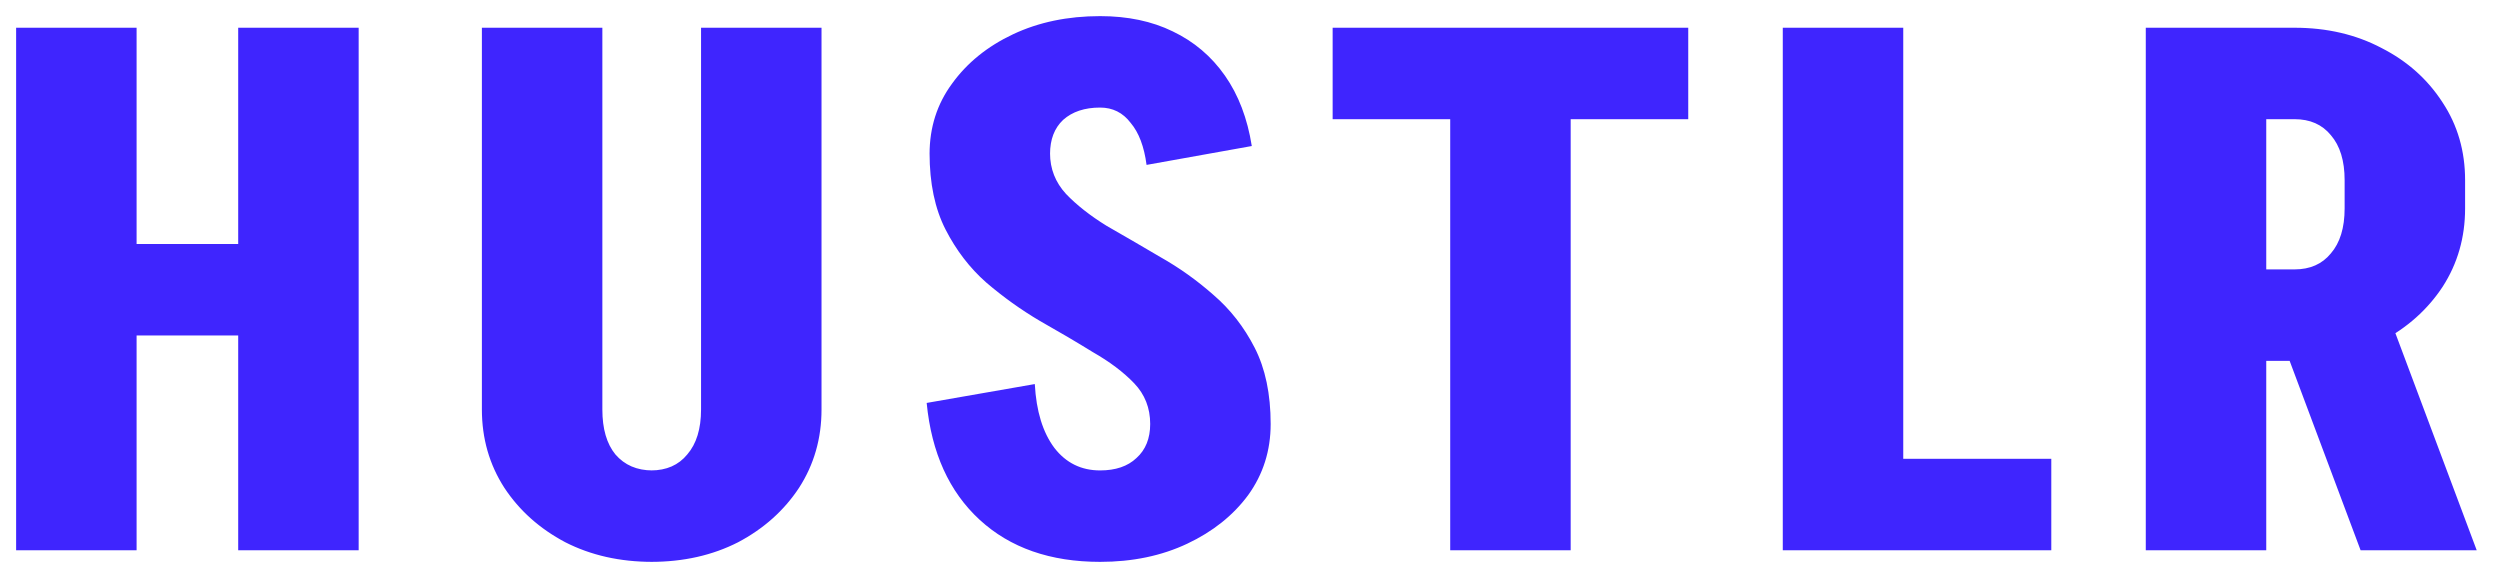
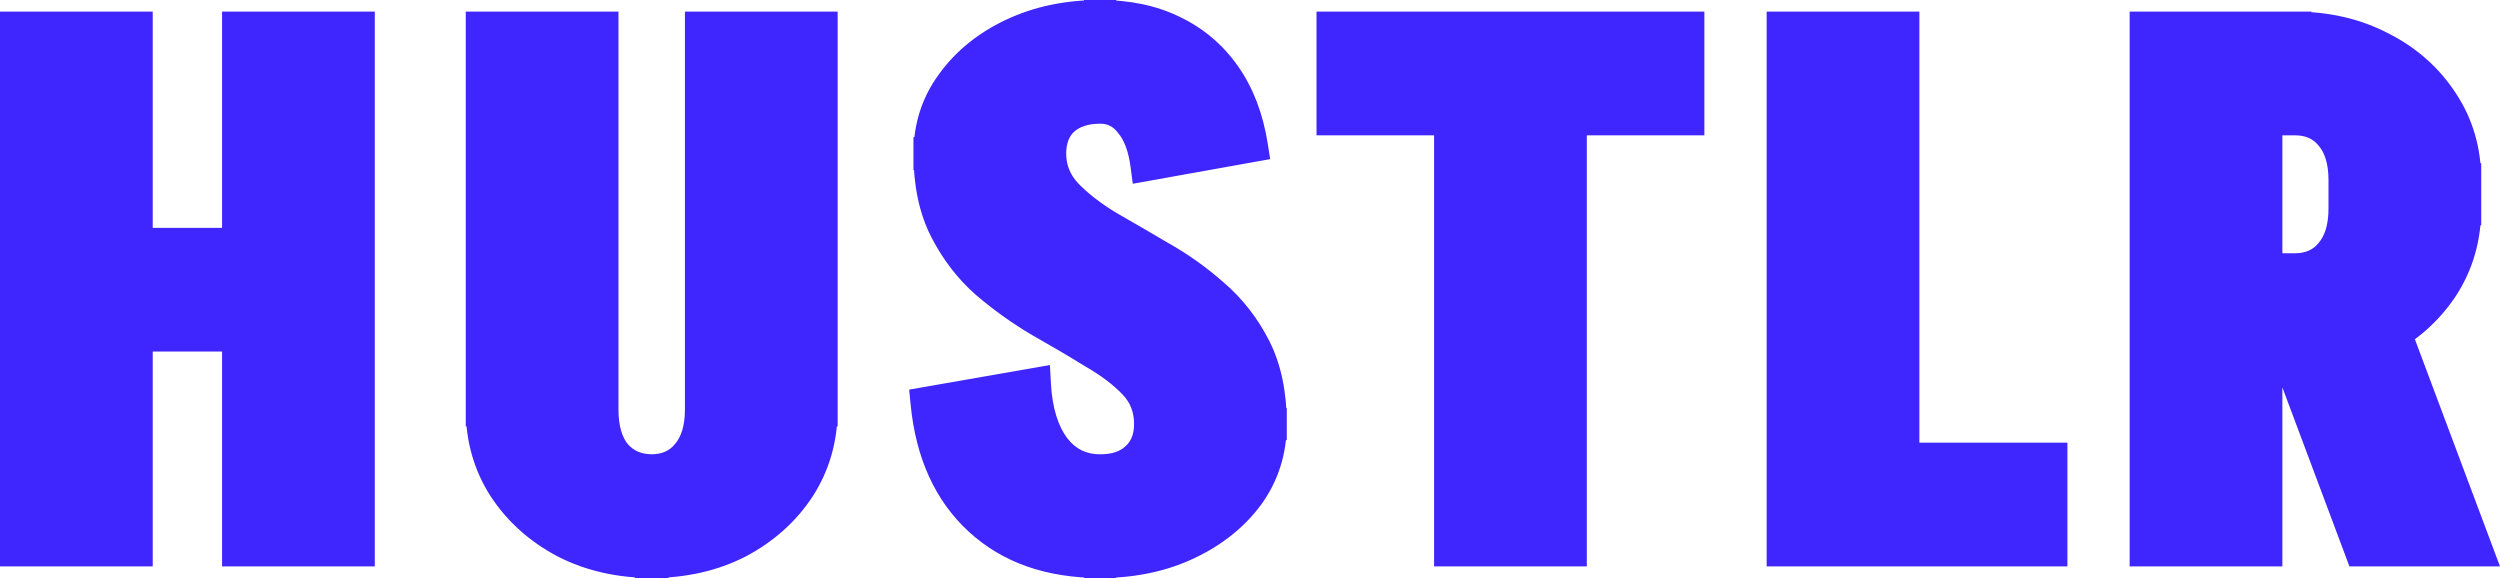
- <svg xmlns="http://www.w3.org/2000/svg" viewBox="0 0 7751 1792" fill="none">
+ <svg xmlns="http://www.w3.org/2000/svg" width="7751" height="1792" viewBox="0 0 7751 1792" fill="none">
  <path d="M185 1040V756.5H873.5V1040H185ZM738.5 1706V86H1112V1706H738.5ZM50 1706V86H423.5V1706H50ZM2173.54 1271.75V86H2547.04V1271.75H2173.54ZM1494.04 1271.75V86H1867.54V1271.75H1494.04ZM2547.04 1269.5C2547.04 1359.5 2523.79 1440.5 2477.29 1512.5C2430.79 1583 2367.79 1639.25 2288.29 1681.25C2208.79 1721.75 2118.79 1742 2018.29 1742V1458.5C2066.29 1458.5 2103.79 1442 2130.79 1409C2159.29 1376 2173.54 1329.5 2173.54 1269.5H2547.04ZM1494.04 1269.5H1867.54C1867.54 1329.5 1881.04 1376 1908.04 1409C1936.54 1442 1974.79 1458.5 2022.79 1458.5V1742C1922.29 1742 1832.29 1721.75 1752.79 1681.25C1673.29 1639.25 1610.29 1583 1563.79 1512.5C1517.29 1440.5 1494.04 1359.5 1494.04 1269.5ZM3566.05 1314.5C3566.05 1265 3549.55 1223 3516.55 1188.5C3483.55 1154 3440.8 1121.75 3388.3 1091.75C3337.3 1060.25 3282.55 1028 3224.05 995C3165.55 960.5 3110.05 920.75 3057.55 875.75C3006.55 830.75 2964.55 776 2931.55 711.5C2898.55 647 2882.05 568.25 2882.05 475.25H3255.55C3255.55 523.25 3272.05 565.25 3305.05 601.25C3338.05 635.75 3380.05 668.75 3431.05 700.25C3483.55 730.25 3539.05 762.5 3597.55 797C3656.05 830 3710.8 869 3761.8 914C3814.3 959 3857.05 1013.75 3890.05 1078.25C3923.05 1142.75 3939.55 1221.5 3939.55 1314.5H3566.05ZM2882.05 477.5C2882.05 395 2905.3 322.25 2951.8 259.25C2998.3 194.75 3061.3 143.75 3140.8 106.25C3220.3 68.75 3310.3 50 3410.8 50V333.5C3362.8 333.5 3324.55 346.25 3296.05 371.75C3269.05 397.25 3255.55 432.5 3255.55 477.5H2882.05ZM3939.55 1314.5C3939.55 1397 3916.3 1470.5 3869.8 1535C3823.3 1598 3760.3 1648.25 3680.8 1685.75C3601.3 1723.25 3511.3 1742 3410.8 1742V1458.5C3458.8 1458.5 3496.3 1445.75 3523.3 1420.25C3551.8 1394.75 3566.05 1359.5 3566.05 1314.5H3939.55ZM3554.8 511.25C3547.3 454.25 3530.8 410.75 3505.3 380.75C3481.3 349.25 3449.8 333.5 3410.8 333.5V50C3496.3 50 3571.3 65.75 3635.8 97.25C3701.8 128.75 3755.8 174.5 3797.8 234.5C3839.8 294.5 3867.55 367.25 3881.05 452.75L3554.8 511.25ZM3208.3 1190.75C3212.8 1274.75 3233.05 1340.75 3269.05 1388.75C3305.05 1435.25 3352.3 1458.5 3410.8 1458.5V1742C3256.3 1742 3131.8 1698.5 3037.3 1611.5C2942.8 1524.5 2888.05 1403.75 2873.05 1249.25L3208.3 1190.75ZM4131.73 369.5V86H5234.23V369.5H4131.73ZM4496.23 1706V86H4869.73V1706H4496.23ZM5833.34 1706V1422.5H6359.84V1706H5833.34ZM5527.34 1706V86H5900.84V1706H5527.34ZM7318.78 1706L7039.78 961.25H7399.78L7678.78 1706H7318.78ZM7003.78 1118.75V835.25H7116.28V1118.75H7003.78ZM7003.78 369.5V86H7116.28V369.5H7003.78ZM7269.28 648.5V556.25H7642.78V648.5H7269.28ZM7642.78 558.5H7269.28C7269.28 498.5 7255.03 452 7226.53 419C7199.53 386 7162.03 369.5 7114.03 369.5V86C7214.53 86 7304.53 107 7384.03 149C7463.53 189.5 7526.53 245.75 7573.03 317.75C7619.53 388.25 7642.78 468.5 7642.78 558.5ZM7642.78 646.25C7642.78 736.25 7619.53 817.25 7573.03 889.25C7526.53 959.75 7463.53 1016 7384.03 1058C7304.53 1098.5 7214.53 1118.75 7114.03 1118.75V835.25C7162.03 835.25 7199.53 818.75 7226.53 785.75C7255.03 752.75 7269.28 706.25 7269.28 646.25H7642.78ZM6652.78 1706V86H7026.28V1706H6652.78Z" fill="#3F25FE" />
+   <path d="M185 1040H135V1090H185V1040ZM185 756.5V706.5H135V756.5H185ZM873.5 756.5H923.5V706.5H873.5V756.5ZM873.5 1040V1090H923.5V1040H873.5ZM738.5 1706H688.5V1756H738.5V1706ZM738.5 86V36H688.5V86H738.5ZM1112 86H1162V36H1112V86ZM1112 1706V1756H1162V1706H1112ZM50 1706H7.62939e-06V1756H50V1706ZM50 86V36H7.62939e-06V86H50ZM423.5 86H473.5V36H423.5V86ZM423.5 1706V1756H473.5V1706H423.5ZM185 1040H235V756.5H185H135V1040H185ZM185 756.5V806.5H873.5V756.5V706.5H185V756.5ZM873.5 756.5H823.5V1040H873.5H923.5V756.5H873.5ZM873.5 1040V990H185V1040V1090H873.5V1040ZM738.5 1706H788.5V86H738.5H688.5V1706H738.5ZM738.5 86V136H1112V86V36H738.5V86ZM1112 86H1062V1706H1112H1162V86H1112ZM1112 1706V1656H738.5V1706V1756H1112V1706ZM50 1706H100V86H50H7.62939e-06V1706H50ZM50 86V136H423.5V86V36H50V86ZM423.5 86H373.5V1706H423.5H473.5V86H423.5ZM423.5 1706V1656H50V1706V1756H423.5V1706ZM2173.54 1271.75H2123.54V1321.75H2173.54V1271.75ZM2173.54 86V36H2123.54V86H2173.54ZM2547.04 86H2597.04V36H2547.04V86ZM2547.04 1271.75V1321.75H2597.04V1271.75H2547.04ZM1494.04 1271.75H1444.04V1321.75H1494.04V1271.75ZM1494.04 86V36H1444.04V86H1494.04ZM1867.54 86H1917.54V36H1867.54V86ZM1867.54 1271.75V1321.75H1917.54V1271.75H1867.54ZM2547.04 1269.5H2597.04V1219.5H2547.04V1269.5ZM2477.29 1512.5L2519.03 1540.03L2519.16 1539.83L2519.29 1539.63L2477.29 1512.5ZM2288.29 1681.25L2310.99 1725.8L2311.32 1725.63L2311.65 1725.46L2288.29 1681.25ZM2018.29 1742H1968.29V1792H2018.29V1742ZM2018.29 1458.5V1408.5H1968.29V1458.5H2018.29ZM2130.79 1409L2092.95 1376.32L2092.52 1376.82L2092.1 1377.34L2130.79 1409ZM2173.54 1269.5V1219.5H2123.54V1269.5H2173.54ZM1494.04 1269.5V1219.5H1444.04V1269.5H1494.04ZM1867.54 1269.5H1917.54V1219.5H1867.54V1269.5ZM1908.04 1409L1869.35 1440.66L1869.77 1441.18L1870.2 1441.68L1908.04 1409ZM2022.79 1458.5H2072.79V1408.5H2022.79V1458.5ZM2022.79 1742V1792H2072.79V1742H2022.79ZM1752.79 1681.25L1729.44 1725.46L1729.77 1725.63L1730.1 1725.8L1752.79 1681.25ZM1563.79 1512.5L1521.79 1539.63L1521.92 1539.83L1522.05 1540.03L1563.79 1512.5ZM2173.54 1271.75H2223.54V86H2173.54H2123.54V1271.75H2173.54ZM2173.54 86V136H2547.04V86V36H2173.54V86ZM2547.04 86H2497.04V1271.75H2547.04H2597.04V86H2547.04ZM2547.04 1271.75V1221.75H2173.54V1271.75V1321.75H2547.04V1271.75ZM1494.04 1271.75H1544.04V86H1494.04H1444.04V1271.75H1494.04ZM1494.04 86V136H1867.54V86V36H1494.04V86ZM1867.54 86H1817.54V1271.75H1867.54H1917.54V86H1867.54ZM1867.54 1271.75V1221.75H1494.04V1271.75V1321.75H1867.54V1271.75ZM2547.04 1269.5H2497.04C2497.04 1350.38 2476.3 1421.87 2435.29 1485.37L2477.29 1512.5L2519.29 1539.63C2571.28 1459.13 2597.04 1368.62 2597.04 1269.5H2547.04ZM2477.29 1512.5L2435.55 1484.97C2393.98 1548 2337.5 1598.7 2264.94 1637.04L2288.29 1681.25L2311.65 1725.46C2398.09 1679.8 2467.6 1618 2519.03 1540.03L2477.29 1512.5ZM2288.29 1681.25L2265.6 1636.7C2193.97 1673.19 2111.91 1692 2018.29 1692V1742V1792C2125.68 1792 2223.61 1770.31 2310.99 1725.8L2288.29 1681.25ZM2018.29 1742H2068.29V1458.5H2018.29H1968.29V1742H2018.29ZM2018.29 1458.5V1508.5C2079.16 1508.5 2131.72 1486.82 2169.49 1440.66L2130.79 1409L2092.1 1377.34C2075.86 1397.18 2053.42 1408.5 2018.29 1408.5V1458.5ZM2130.79 1409L2168.63 1441.68C2207.49 1396.69 2223.54 1336.99 2223.54 1269.5H2173.54H2123.54C2123.54 1322.01 2111.09 1355.31 2092.95 1376.32L2130.79 1409ZM2173.54 1269.5V1319.5H2547.04V1269.5V1219.5H2173.54V1269.5ZM1494.04 1269.5V1319.5H1867.54V1269.5V1219.5H1494.04V1269.5ZM1867.54 1269.5H1817.54C1817.54 1336.42 1832.56 1395.71 1869.35 1440.66L1908.04 1409L1946.74 1377.34C1929.52 1356.29 1917.54 1322.58 1917.54 1269.5H1867.54ZM1908.04 1409L1870.2 1441.68C1909.23 1486.87 1961.91 1508.5 2022.79 1508.5V1458.5V1408.5C1987.68 1408.5 1963.86 1397.13 1945.88 1376.32L1908.04 1409ZM2022.79 1458.5H1972.79V1742H2022.79H2072.79V1458.5H2022.79ZM2022.79 1742V1692C1929.18 1692 1847.11 1673.19 1775.49 1636.7L1752.79 1681.25L1730.1 1725.8C1817.47 1770.31 1915.41 1792 2022.79 1792V1742ZM1752.79 1681.25L1776.15 1637.04C1703.59 1598.7 1647.1 1548 1605.53 1484.97L1563.79 1512.5L1522.05 1540.03C1573.48 1618 1643 1679.8 1729.44 1725.46L1752.79 1681.25ZM1563.79 1512.5L1605.79 1485.37C1564.78 1421.87 1544.04 1350.38 1544.04 1269.5H1494.04H1444.04C1444.04 1368.62 1469.8 1459.13 1521.79 1539.63L1563.79 1512.5ZM3566.05 1314.5H3516.05V1364.5H3566.05V1314.5ZM3516.55 1188.5L3480.41 1223.06V1223.06L3516.55 1188.5ZM3388.3 1091.75L3362.02 1134.29L3362.75 1134.74L3363.49 1135.16L3388.3 1091.75ZM3224.05 995L3198.65 1038.07L3199.06 1038.31L3199.48 1038.55L3224.05 995ZM3057.55 875.75L3024.47 913.242L3024.73 913.479L3025.01 913.713L3057.55 875.75ZM2931.55 711.5L2976.06 688.726V688.726L2931.55 711.5ZM2882.05 475.25V425.25H2832.05V475.25H2882.05ZM3255.55 475.25H3305.55V425.25H3255.55V475.25ZM3305.05 601.25L3268.19 635.036L3268.55 635.427L3268.91 635.811L3305.05 601.25ZM3431.05 700.25L3404.77 742.79L3405.5 743.239L3406.24 743.662L3431.05 700.25ZM3597.55 797L3572.15 840.068L3572.56 840.312L3572.98 840.549L3597.55 797ZM3761.8 914L3728.72 951.492L3728.98 951.729L3729.26 951.963L3761.8 914ZM3890.05 1078.25L3845.53 1101.02V1101.02L3890.05 1078.25ZM3939.55 1314.5V1364.5H3989.55V1314.5H3939.55ZM2882.05 477.5H2832.05V527.5H2882.05V477.5ZM2951.8 259.25L2992.03 288.943L2992.19 288.717L2992.36 288.49L2951.8 259.25ZM3140.8 106.25L3162.13 151.472V151.472L3140.8 106.25ZM3410.8 50H3460.8V-0H3410.8V50ZM3410.8 333.5V383.5H3460.8V333.5H3410.8ZM3296.05 371.75L3262.71 334.488L3262.21 334.937L3261.72 335.399L3296.05 371.75ZM3255.55 477.5V527.5H3305.55V477.5H3255.55ZM3939.55 1314.5H3989.55V1264.5H3939.55V1314.5ZM3869.8 1535L3910.03 1564.69L3910.19 1564.47L3910.36 1564.24L3869.8 1535ZM3410.8 1742H3360.8V1792H3410.8V1742ZM3410.8 1458.5V1408.5H3360.8V1458.5H3410.8ZM3523.3 1420.25L3489.96 1382.99L3489.46 1383.44L3488.97 1383.9L3523.3 1420.25ZM3566.05 1314.5V1264.5H3516.05V1314.5H3566.05ZM3554.8 511.25L3505.22 517.773L3512.06 569.711L3563.62 560.465L3554.8 511.25ZM3505.3 380.75L3465.53 411.052L3466.33 412.115L3467.2 413.132L3505.3 380.75ZM3410.8 333.5H3360.8V383.5H3410.8V333.5ZM3410.8 50V-0H3360.8V50H3410.8ZM3635.8 97.25L3613.85 142.178L3614.06 142.277L3614.26 142.374L3635.8 97.25ZM3797.8 234.5L3838.76 205.827H3838.76L3797.8 234.5ZM3881.05 452.75L3889.87 501.965L3938.07 493.322L3930.44 444.952L3881.05 452.75ZM3208.3 1190.75L3258.23 1188.08L3255.21 1131.81L3199.7 1141.49L3208.3 1190.75ZM3269.05 1388.75L3229.05 1418.75L3229.28 1419.06L3229.51 1419.36L3269.05 1388.75ZM3410.8 1458.5H3460.8V1408.5H3410.8V1458.5ZM3410.8 1742V1792H3460.8V1742H3410.8ZM3037.3 1611.5L3071.16 1574.72V1574.72L3037.3 1611.5ZM2873.05 1249.25L2864.45 1199.99L2818.8 1207.96L2823.28 1254.08L2873.05 1249.25ZM3566.05 1314.5H3616.05C3616.05 1252.65 3594.94 1198.12 3552.68 1153.94L3516.55 1188.5L3480.41 1223.06C3504.16 1247.88 3516.05 1277.35 3516.05 1314.5H3566.05ZM3516.55 1188.5L3552.68 1153.94C3515.6 1115.18 3468.73 1080.12 3413.1 1048.34L3388.3 1091.75L3363.49 1135.16C3412.87 1163.38 3451.49 1192.82 3480.41 1223.06L3516.55 1188.5ZM3388.3 1091.75L3414.57 1049.21C3362.95 1017.32 3307.62 984.738 3248.61 951.451L3224.05 995L3199.48 1038.55C3257.47 1071.26 3311.65 1103.18 3362.02 1134.29L3388.3 1091.75ZM3224.05 995L3249.45 951.932C3193.52 918.948 3140.4 880.914 3090.09 837.787L3057.55 875.75L3025.01 913.713C3079.69 960.586 3137.58 1002.05 3198.65 1038.07L3224.05 995ZM3057.55 875.75L3090.63 838.258C3044.63 797.669 3006.39 748.015 2976.06 688.726L2931.55 711.5L2887.03 734.274C2922.7 803.985 2968.47 863.831 3024.47 913.242L3057.55 875.75ZM2931.55 711.5L2976.06 688.726C2947.54 632.989 2932.05 562.51 2932.05 475.25H2882.05H2832.05C2832.05 573.99 2849.55 661.011 2887.03 734.274L2931.55 711.5ZM2882.05 475.25V525.25H3255.55V475.25V425.25H2882.05V475.25ZM3255.55 475.25H3205.55C3205.55 535.999 3226.9 589.993 3268.19 635.036L3305.05 601.25L3341.9 567.464C3317.19 540.507 3305.55 510.501 3305.55 475.25H3255.55ZM3305.05 601.25L3268.91 635.811C3305.48 674.042 3351.04 709.6 3404.77 742.79L3431.05 700.25L3457.32 657.71C3409.06 627.9 3370.61 597.458 3341.18 566.689L3305.05 601.25ZM3431.05 700.25L3406.24 743.662C3458.52 773.536 3513.82 805.67 3572.15 840.068L3597.55 797L3622.95 753.932C3564.27 719.33 3508.57 686.964 3455.85 656.838L3431.05 700.25ZM3597.55 797L3572.98 840.549C3628.4 871.811 3680.3 908.773 3728.72 951.492L3761.8 914L3794.88 876.508C3741.29 829.227 3683.69 788.189 3622.11 753.451L3597.55 797ZM3761.8 914L3729.26 951.963C3776.58 992.526 3815.35 1042.04 3845.53 1101.02L3890.05 1078.25L3934.56 1055.48C3898.74 985.464 3852.01 925.474 3794.34 876.037L3761.8 914ZM3890.05 1078.25L3845.53 1101.02C3874.05 1156.76 3889.55 1227.24 3889.55 1314.5H3939.55H3989.55C3989.55 1215.76 3972.04 1128.74 3934.56 1055.48L3890.05 1078.25ZM3939.55 1314.5V1264.5H3566.05V1314.5V1364.5H3939.55V1314.5ZM2882.05 477.5H2932.05C2932.05 405.077 2952.23 342.865 2992.03 288.943L2951.8 259.25L2911.57 229.557C2858.37 301.635 2832.05 384.923 2832.05 477.5H2882.05ZM2951.8 259.25L2992.36 288.49C3033.4 231.564 3089.46 185.748 3162.13 151.472L3140.8 106.25L3119.47 61.028C3033.13 101.752 2963.2 157.936 2911.24 230.01L2951.8 259.25ZM3140.8 106.25L3162.13 151.472C3234.06 117.54 3316.61 100 3410.8 100V50V-0C3303.98 -0 3206.53 19.96 3119.47 61.028L3140.8 106.25ZM3410.8 50H3360.8V333.5H3410.8H3460.8V50H3410.8ZM3410.8 333.5V283.5C3353.75 283.5 3302.54 298.846 3262.71 334.488L3296.05 371.75L3329.39 409.012C3346.55 393.654 3371.84 383.5 3410.8 383.5V333.5ZM3296.05 371.75L3261.72 335.399C3222.64 372.301 3205.55 421.879 3205.55 477.5H3255.55H3305.55C3305.55 443.121 3315.45 422.199 3330.38 408.1L3296.05 371.75ZM3255.55 477.5V427.5H2882.05V477.5V527.5H3255.55V477.5ZM3939.55 1314.5H3889.55C3889.55 1386.92 3869.36 1450.11 3829.24 1505.76L3869.8 1535L3910.36 1564.24C3963.24 1490.89 3989.55 1407.08 3989.55 1314.5H3939.55ZM3869.8 1535L3829.57 1505.31C3788.56 1560.86 3732.41 1606.12 3659.47 1640.53L3680.8 1685.75L3702.13 1730.97C3788.18 1690.38 3858.03 1635.14 3910.03 1564.69L3869.8 1535ZM3680.8 1685.75L3659.47 1640.53C3587.53 1674.46 3504.98 1692 3410.8 1692V1742V1792C3517.61 1792 3615.06 1772.04 3702.13 1730.97L3680.8 1685.75ZM3410.8 1742H3460.8V1458.5H3410.8H3360.8V1742H3410.8ZM3410.8 1458.5V1508.5C3467.7 1508.5 3518.87 1493.2 3557.63 1456.6L3523.3 1420.25L3488.97 1383.9C3473.72 1398.3 3449.9 1408.5 3410.8 1408.5V1458.5ZM3523.3 1420.25L3556.64 1457.51C3597.63 1420.83 3616.05 1370.97 3616.05 1314.5H3566.05H3516.05C3516.05 1348.03 3505.96 1368.67 3489.96 1382.99L3523.3 1420.25ZM3566.05 1314.5V1364.5H3939.55V1314.5V1264.5H3566.05V1314.5ZM3554.8 511.25L3604.37 504.727C3596.16 442.333 3577.38 388.348 3543.39 348.368L3505.3 380.75L3467.2 413.132C3484.22 433.152 3498.43 466.167 3505.22 517.773L3554.8 511.25ZM3505.3 380.75L3545.07 350.448C3511.78 306.76 3465.68 283.5 3410.8 283.5V333.5V383.5C3433.91 383.5 3450.81 391.74 3465.53 411.052L3505.3 380.75ZM3410.8 333.5H3460.8V50H3410.8H3360.8V333.5H3410.8ZM3410.8 50V100C3490.13 100 3557.37 114.594 3613.85 142.178L3635.8 97.25L3657.74 52.322C3585.22 16.905 3502.46 -0 3410.8 -0V50ZM3635.8 97.25L3614.26 142.374C3672.46 170.152 3719.77 210.23 3756.84 263.173L3797.8 234.5L3838.76 205.827C3791.82 138.77 3731.13 87.348 3657.33 52.126L3635.8 97.25ZM3797.8 234.5L3756.84 263.173C3793.75 315.911 3819.13 381.201 3831.66 460.548L3881.05 452.75L3930.44 444.952C3915.96 353.299 3885.84 273.089 3838.76 205.827L3797.8 234.5ZM3881.05 452.75L3872.22 403.535L3545.97 462.035L3554.8 511.25L3563.62 560.465L3889.87 501.965L3881.05 452.75ZM3208.3 1190.75L3158.37 1193.42C3163.19 1283.49 3185.16 1360.23 3229.05 1418.75L3269.05 1388.75L3309.05 1358.75C3280.94 1321.27 3262.4 1266.01 3258.23 1188.08L3208.3 1190.75ZM3269.05 1388.75L3229.51 1419.36C3274.92 1478.01 3336.73 1508.5 3410.8 1508.5V1458.5V1408.5C3367.86 1408.5 3335.17 1392.49 3308.58 1358.14L3269.05 1388.75ZM3410.8 1458.5H3360.8V1742H3410.8H3460.8V1458.5H3410.8ZM3410.8 1742V1692C3266.16 1692 3154.63 1651.56 3071.16 1574.72L3037.3 1611.5L3003.43 1648.28C3108.97 1745.44 3246.44 1792 3410.8 1792V1742ZM3037.3 1611.5L3071.16 1574.72C2987.52 1497.71 2936.88 1389.35 2922.81 1244.42L2873.05 1249.25L2823.28 1254.08C2839.21 1418.15 2898.08 1551.29 3003.43 1648.28L3037.3 1611.5ZM2873.05 1249.25L2881.64 1298.51L3216.89 1240.01L3208.3 1190.75L3199.7 1141.49L2864.45 1199.99L2873.05 1249.25ZM4131.73 369.5H4081.73V419.5H4131.73V369.5ZM4131.73 86V36H4081.73V86H4131.73ZM5234.23 86H5284.23V36H5234.23V86ZM5234.23 369.5V419.5H5284.23V369.5H5234.23ZM4496.23 1706H4446.23V1756H4496.23V1706ZM4496.23 86V36H4446.23V86H4496.23ZM4869.73 86H4919.73V36H4869.73V86ZM4869.73 1706V1756H4919.73V1706H4869.73ZM4131.73 369.5H4181.73V86H4131.73H4081.73V369.5H4131.73ZM4131.73 86V136H5234.23V86V36H4131.73V86ZM5234.23 86H5184.23V369.5H5234.23H5284.23V86H5234.23ZM5234.23 369.5V319.5H4131.73V369.5V419.5H5234.23V369.5ZM4496.23 1706H4546.23V86H4496.23H4446.23V1706H4496.23ZM4496.23 86V136H4869.73V86V36H4496.23V86ZM4869.73 86H4819.73V1706H4869.73H4919.73V86H4869.73ZM4869.73 1706V1656H4496.23V1706V1756H4869.73V1706ZM5833.34 1706H5783.34V1756H5833.34V1706ZM5833.34 1422.5V1372.5H5783.34V1422.5H5833.34ZM6359.84 1422.5H6409.84V1372.5H6359.84V1422.5ZM6359.84 1706V1756H6409.84V1706H6359.84ZM5527.34 1706H5477.34V1756H5527.34V1706ZM5527.34 86V36H5477.34V86H5527.34ZM5900.84 86H5950.84V36H5900.84V86ZM5900.84 1706V1756H5950.84V1706H5900.84ZM5833.34 1706H5883.34V1422.5H5833.34H5783.34V1706H5833.34ZM5833.34 1422.5V1472.5H6359.84V1422.5V1372.5H5833.34V1422.5ZM6359.84 1422.5H6309.84V1706H6359.84H6409.84V1422.5H6359.84ZM6359.84 1706V1656H5833.34V1706V1756H6359.84V1706ZM5527.34 1706H5577.34V86H5527.34H5477.34V1706H5527.34ZM5527.34 86V136H5900.84V86V36H5527.34V86ZM5900.84 86H5850.84V1706H5900.84H5950.84V86H5900.84ZM5900.84 1706V1656H5527.34V1706V1756H5900.84V1706ZM7318.78 1706L7271.96 1723.54L7284.12 1756H7318.78V1706ZM7039.78 961.25V911.25H6967.66L6992.96 978.791L7039.78 961.25ZM7399.78 961.25L7446.61 943.709L7434.45 911.25H7399.78V961.25ZM7678.78 1706V1756H7750.91L7725.61 1688.46L7678.78 1706ZM7003.78 1118.75H6953.78V1168.75H7003.78V1118.75ZM7003.78 835.25V785.25H6953.78V835.25H7003.78ZM7116.28 835.25H7166.28V785.25H7116.28V835.25ZM7116.28 1118.75V1168.75H7166.28V1118.75H7116.28ZM7003.78 369.5H6953.78V419.5H7003.78V369.5ZM7003.78 86V36H6953.78V86H7003.78ZM7116.28 86H7166.28V36H7116.28V86ZM7116.28 369.5V419.5H7166.28V369.5H7116.28ZM7269.28 648.5H7219.28V698.5H7269.28V648.5ZM7269.28 556.25V506.25H7219.28V556.25H7269.28ZM7642.78 556.25H7692.78V506.25H7642.78V556.25ZM7642.78 648.5V698.5H7692.78V648.5H7642.78ZM7642.78 558.5V608.5H7692.78V558.5H7642.78ZM7269.28 558.5H7219.28V608.5H7269.28V558.5ZM7226.53 419L7187.84 450.662L7188.26 451.177L7188.69 451.681L7226.53 419ZM7114.03 369.5H7064.03V419.5H7114.03V369.5ZM7114.03 86V36H7064.03V86H7114.03ZM7384.03 149L7360.68 193.21L7361.01 193.383L7361.34 193.552L7384.03 149ZM7573.03 317.75L7531.03 344.876L7531.16 345.078L7531.29 345.28L7573.03 317.75ZM7642.78 646.25H7692.78V596.25H7642.78V646.25ZM7573.03 889.25L7614.77 916.78L7614.9 916.579L7615.04 916.376L7573.03 889.25ZM7384.03 1058L7406.73 1102.55L7407.06 1102.38L7407.39 1102.21L7384.03 1058ZM7114.03 1118.75H7064.03V1168.75H7114.03V1118.75ZM7114.03 835.25V785.25H7064.03V835.25H7114.03ZM7226.53 785.75L7188.69 753.069L7188.26 753.573L7187.84 754.088L7226.53 785.75ZM7269.28 646.25V596.25H7219.28V646.25H7269.28ZM6652.78 1706H6602.78V1756H6652.78V1706ZM6652.78 86V36H6602.78V86H6652.78ZM7026.28 86H7076.28V36H7026.28V86ZM7026.28 1706V1756H7076.28V1706H7026.28ZM7318.78 1706L7365.61 1688.46L7086.61 943.709L7039.78 961.25L6992.96 978.791L7271.96 1723.54L7318.78 1706ZM7039.78 961.25V1011.25H7399.78V961.25V911.25H7039.78V961.25ZM7399.78 961.25L7352.96 978.791L7631.96 1723.54L7678.78 1706L7725.61 1688.46L7446.61 943.709L7399.78 961.25ZM7678.78 1706V1656H7318.78V1706V1756H7678.78V1706ZM7003.78 1118.75H7053.78V835.25H7003.78H6953.78V1118.75H7003.78ZM7003.78 835.25V885.25H7116.28V835.25V785.25H7003.78V835.25ZM7116.28 835.25H7066.28V1118.75H7116.28H7166.28V835.25H7116.28ZM7116.28 1118.75V1068.75H7003.78V1118.75V1168.75H7116.28V1118.75ZM7003.78 369.5H7053.78V86H7003.78H6953.78V369.5H7003.78ZM7003.78 86V136H7116.28V86V36H7003.78V86ZM7116.28 86H7066.28V369.5H7116.28H7166.28V86H7116.28ZM7116.28 369.5V319.5H7003.78V369.5V419.5H7116.28V369.5ZM7269.28 648.5H7319.28V556.25H7269.28H7219.28V648.5H7269.28ZM7269.28 556.25V606.25H7642.78V556.25V506.25H7269.28V556.25ZM7642.78 556.25H7592.78V648.5H7642.78H7692.78V556.25H7642.78ZM7642.78 648.5V598.5H7269.28V648.5V698.5H7642.78V648.5ZM7642.78 558.5V508.5H7269.28V558.5V608.5H7642.78V558.5ZM7269.28 558.5H7319.28C7319.28 491.012 7303.23 431.315 7264.37 386.319L7226.53 419L7188.69 451.681C7206.83 472.685 7219.28 505.988 7219.28 558.5H7269.28ZM7226.53 419L7265.23 387.338C7227.46 341.179 7174.9 319.5 7114.03 319.5V369.5V419.5C7149.17 419.5 7171.6 430.821 7187.84 450.662L7226.53 419ZM7114.03 369.5H7164.03V86H7114.03H7064.03V369.5H7114.03ZM7114.03 86V136C7207.37 136 7289.19 155.442 7360.68 193.21L7384.03 149L7407.39 104.79C7319.88 58.558 7221.7 36 7114.03 36V86ZM7384.03 149L7361.34 193.552C7433.31 230.219 7489.52 280.596 7531.03 344.876L7573.03 317.75L7615.04 290.624C7563.55 210.903 7493.75 148.781 7406.73 104.448L7384.03 149ZM7573.03 317.75L7531.29 345.28C7572.05 407.064 7592.78 477.613 7592.78 558.5H7642.78H7692.78C7692.78 459.387 7667.02 369.436 7614.77 290.22L7573.03 317.75ZM7642.78 646.25H7592.78C7592.78 727.133 7572.04 798.623 7531.03 862.124L7573.03 889.25L7615.04 916.376C7667.02 835.877 7692.78 745.367 7692.78 646.25H7642.78ZM7573.03 889.25L7531.29 861.72C7489.72 924.75 7433.24 975.455 7360.68 1013.79L7384.03 1058L7407.39 1102.21C7493.83 1056.55 7563.34 994.75 7614.77 916.78L7573.03 889.25ZM7384.03 1058L7361.34 1013.45C7289.71 1049.94 7207.65 1068.75 7114.03 1068.75V1118.75V1168.75C7221.42 1168.75 7319.35 1147.06 7406.73 1102.55L7384.03 1058ZM7114.03 1118.75H7164.03V835.25H7114.03H7064.03V1118.75H7114.03ZM7114.03 835.25V885.25C7174.9 885.25 7227.46 863.571 7265.23 817.412L7226.53 785.75L7187.84 754.088C7171.6 773.929 7149.17 785.25 7114.03 785.25V835.25ZM7226.53 785.75L7264.37 818.431C7303.23 773.435 7319.28 713.738 7319.28 646.25H7269.28H7219.28C7219.28 698.762 7206.83 732.065 7188.69 753.069L7226.53 785.75ZM7269.28 646.25V696.25H7642.78V646.25V596.25H7269.28V646.25ZM6652.78 1706H6702.78V86H6652.78H6602.78V1706H6652.78ZM6652.78 86V136H7026.28V86V36H6652.78V86ZM7026.28 86H6976.28V1706H7026.28H7076.28V86H7026.28ZM7026.28 1706V1656H6652.78V1706V1756H7026.28V1706Z" fill="#3F25FE" />
</svg>
